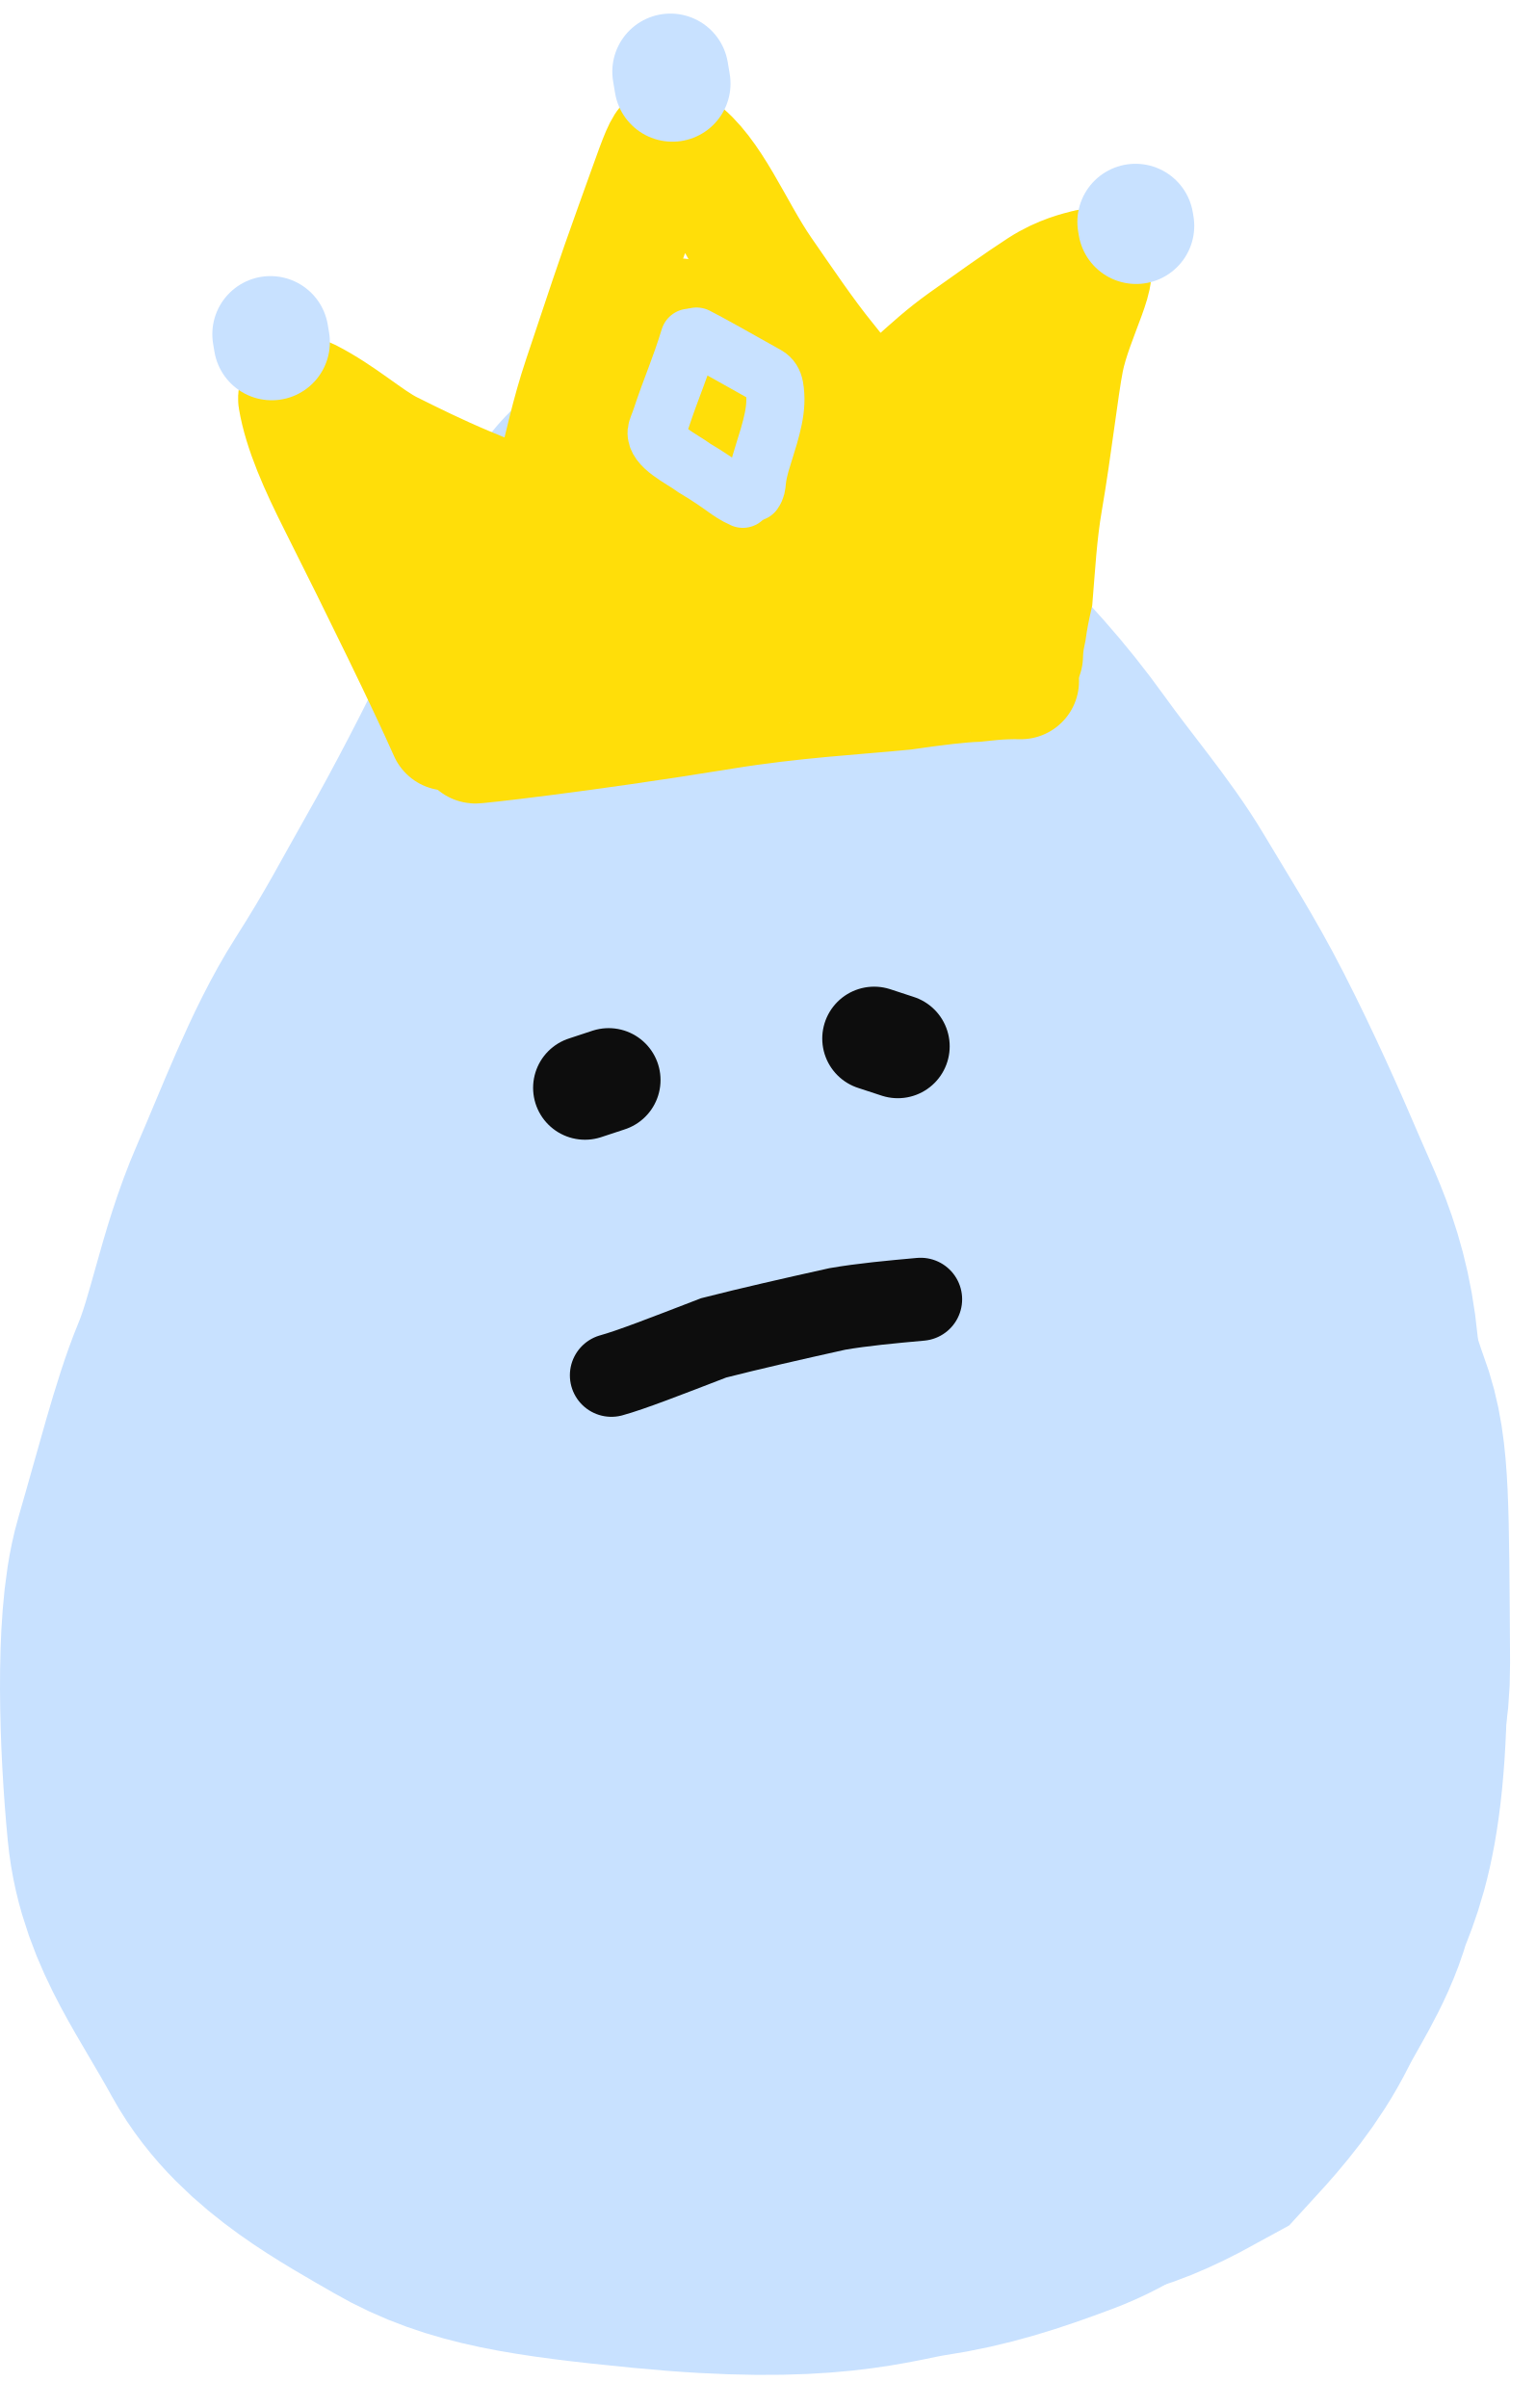
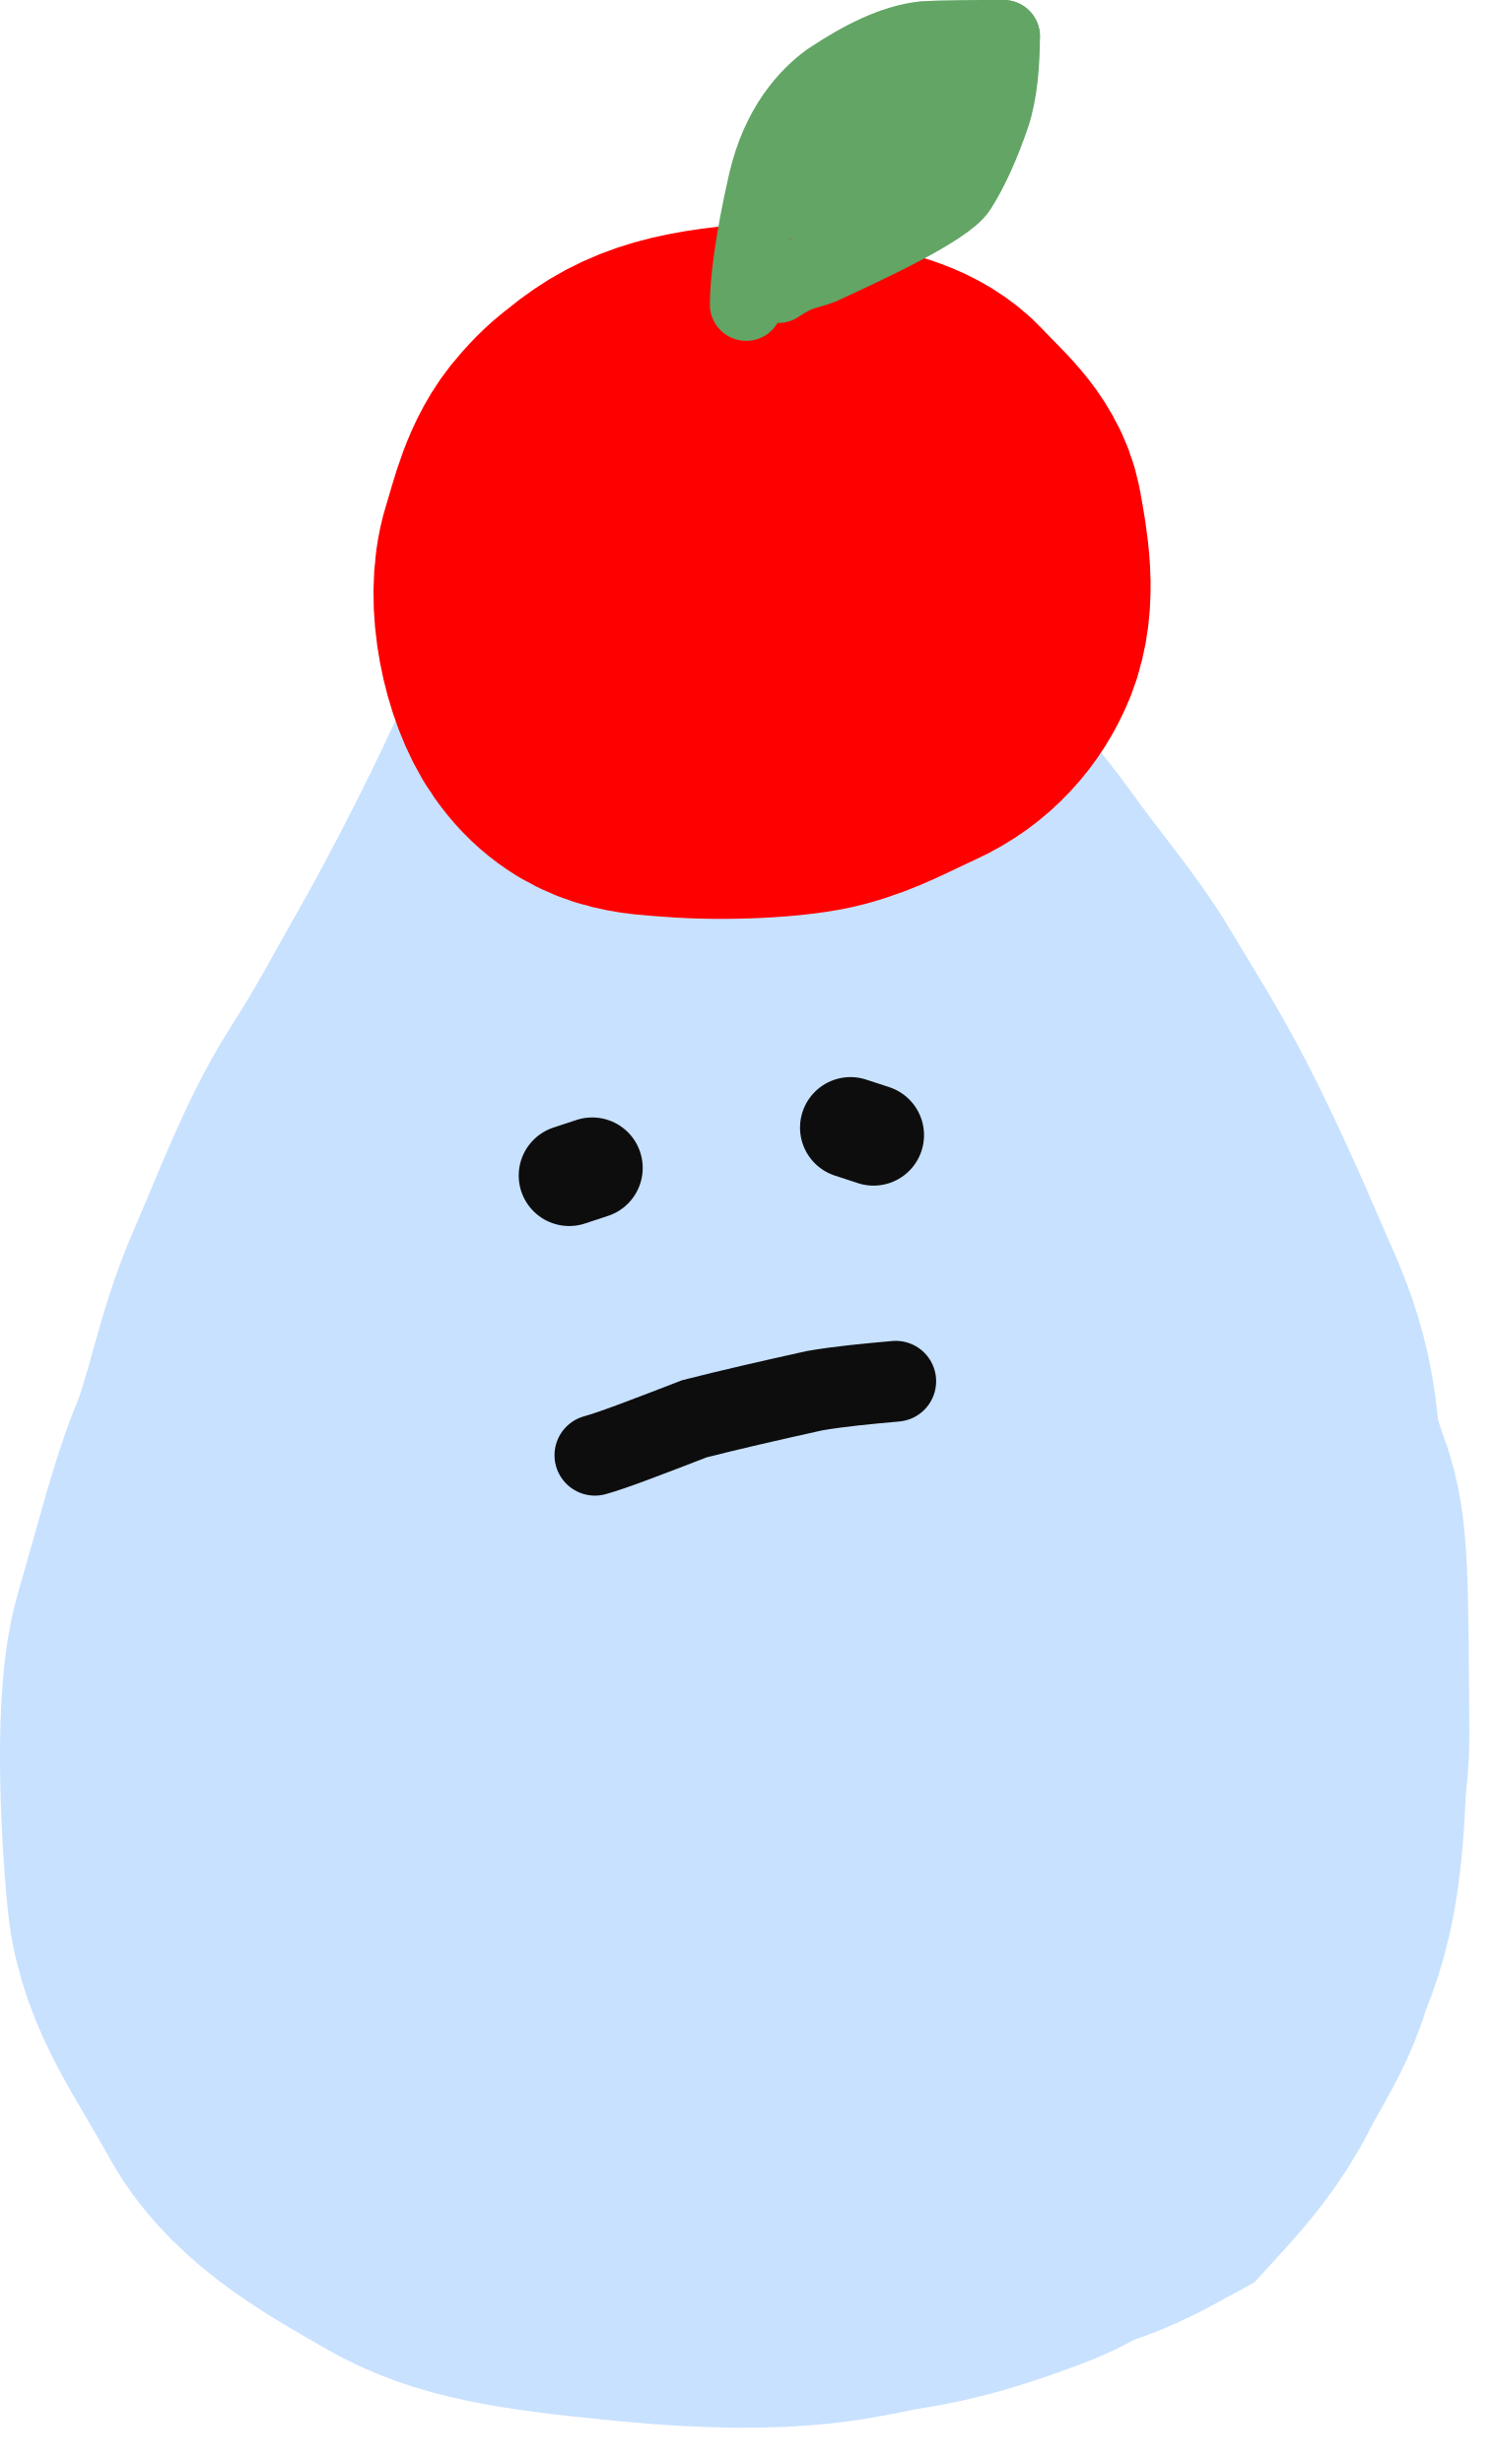
- <svg xmlns="http://www.w3.org/2000/svg" width="37" height="58" viewBox="0 0 37 58" fill="none">
-   <path d="M16.334 14C15.808 15.947 13.712 20.143 12.404 22.441C11.825 23.458 11.375 24.339 10.532 25.659C9.804 26.798 9.212 28.399 8.578 29.855C7.96 31.273 7.733 32.782 7.205 34.051C6.839 34.932 6.466 36.42 5.965 38.141C5.644 39.24 5.725 41.899 5.909 43.789C6.035 45.086 6.831 46.085 7.728 47.719C8.329 48.815 9.728 49.568 10.921 50.256C11.944 50.847 13.11 51.05 15.819 51.313C19.743 51.694 20.815 51.209 21.872 51.051C22.887 50.9 23.719 50.629 24.774 50.234C26.137 49.724 26.781 48.678 27.546 47.861C28.395 46.954 28.576 45.724 28.947 44.879C29.292 44.091 29.422 42.982 29.502 42.029C29.587 41.013 29.897 39.866 29.925 33.843C29.935 31.675 29.425 30.84 28.897 29.601C28.468 28.593 27.896 27.306 27.261 26.064C26.691 24.946 26.1 24.032 25.52 23.055C24.99 22.164 24.149 21.185 23.409 20.152C22.656 19.101 21.933 18.332 21.192 17.592C20.242 16.641 19.399 16.008 18.711 15.296C18.387 14.961 18.077 14.635 17.709 14.397C17.519 14.275 17.236 14.317 17.076 14.447C16.28 15.094 16.651 18.775 16.519 21.015C16.398 23.073 16.017 25.919 15.834 27.322C15.64 28.802 15.384 29.935 14.727 33.829C14.416 35.67 14.12 37.896 13.67 40.538C13.579 41.07 13.538 41.386 14.347 40.319C15.156 39.253 16.828 36.797 18.16 34.618C19.491 32.438 20.432 30.609 21.047 29.85C21.662 29.091 21.923 29.457 22.11 29.933C22.509 30.947 22.561 33.038 22.588 35.751C22.632 40.163 21.032 42.603 20.953 42.764C20.251 44.189 22.291 38.976 23.692 38.121C23.946 37.966 24.194 38.067 24.432 38.224C25.005 38.601 25.305 39.226 25.463 39.856C25.567 40.268 25.517 40.904 25.439 41.306C25.323 41.9 22.848 42.025 20.667 42.498C19.434 42.765 18.662 44.131 18.234 44.978C18.285 45.138 18.494 45.243 18.706 45.375C18.918 45.507 19.127 45.664 19.342 45.825" stroke="#C8E1FF" stroke-width="11.495" stroke-linecap="round" />
-   <path d="M27.349 28.687C27.569 29.787 27.92 30.577 28.361 31.218C28.786 31.836 29.11 32.605 29.551 33.333C29.995 34.067 30.167 34.852 30.367 35.624C30.504 36.155 30.433 36.661 30.499 37.994C30.78 43.661 30.038 44.37 29.84 45.076C29.629 45.827 29.157 46.486 28.805 47.191C28.459 47.882 27.968 48.468 27.461 49.021C26.778 49.396 26.249 49.617 25.81 49.683C25.546 49.706 25.197 49.706 24.837 49.706" stroke="#C8E1FF" stroke-width="11.495" stroke-linecap="round" />
-   <path d="M24.705 23.928C25.189 24.367 25.715 25.332 26.289 26.304C26.772 27.121 26.995 27.846 27.457 28.443C27.923 29.043 28.052 29.829 28.274 30.535C28.499 31.254 28.978 31.944 29.44 32.541C29.918 33.157 30.08 33.927 30.344 34.633C30.609 35.34 30.609 36.175 30.632 40.084C30.641 41.565 30.083 42.343 29.642 43.093C29.272 43.724 28.631 44.458 27.99 45.121C27.661 45.211 27.219 45.298 26.692 45.453C26.426 45.519 26.165 45.563 25.895 45.608" stroke="#C8E1FF" stroke-width="11.495" stroke-linecap="round" />
-   <path d="M21.059 25.015L21.629 25.202" stroke="#0D0D0D" stroke-width="2.5" stroke-linecap="round" />
-   <path d="M14.093 26.202L14.663 26.014" stroke="#0D0D0D" stroke-width="2.5" stroke-linecap="round" />
-   <path d="M14.729 33.126C15.188 33.001 16.049 32.666 17.194 32.224C18.11 31.991 19.038 31.78 20.171 31.528C20.783 31.422 21.471 31.359 22.179 31.295" stroke="#0D0D0D" stroke-width="2" stroke-linecap="round" />
-   <path d="M10.771 17.641C10.249 16.462 9.152 14.22 8.1 12.127C7.652 11.236 7.267 10.383 7.137 9.616C7.117 9.5 7.309 9.487 7.453 9.56C8.246 9.963 8.896 10.56 9.414 10.818C9.948 11.085 10.572 11.392 11.241 11.673C11.976 11.982 12.542 12.208 12.785 12.201C13.414 12.182 13.378 10.959 14.009 9.076C14.517 7.562 14.771 6.77 15.261 5.413C15.719 4.147 15.861 3.706 15.99 3.505C16.049 3.413 16.209 3.45 16.358 3.555C17.172 4.128 17.699 5.516 18.391 6.516C18.87 7.207 19.43 8.04 19.926 8.648C20.283 9.085 20.553 9.459 20.749 9.655C20.846 9.753 20.997 9.778 21.151 9.72C21.883 9.449 22.222 8.888 23.214 8.183C23.895 7.7 24.501 7.264 25.047 6.91C25.549 6.585 26.008 6.487 26.18 6.441C26.674 6.309 25.878 7.649 25.675 8.681C25.549 9.315 25.388 10.765 25.163 12.071C25.027 12.857 24.986 13.653 24.926 14.368C24.86 14.657 24.806 14.929 24.77 15.196C24.744 15.332 24.702 15.469 24.691 15.8" stroke="#FFDE09" stroke-width="2.8" stroke-linecap="round" />
-   <path d="M10.449 13.377C10.928 14.693 11.971 16.815 12.271 17.044C12.834 17.474 12.075 15.269 11.829 14.49C11.771 14.304 11.744 14.081 11.804 14.051C12.581 13.665 13.142 15.605 13.621 15.934C13.773 16.038 13.833 15.823 13.857 15.573C13.912 15 13.797 14.033 13.816 13.373C13.837 12.636 14.718 14.656 14.835 14.671C16.521 14.886 15.247 10.973 15.233 10.697C15.154 9.137 16.299 15.11 16.495 15.307C17.214 16.033 16.701 11.276 16.566 9.379C16.55 9.153 16.534 8.896 16.462 8.37C16.391 7.844 16.259 7.056 16.539 8.244C16.819 9.431 17.514 12.618 17.949 14.424C18.383 16.231 18.536 16.562 18.477 15.622C18.278 12.45 18.049 10.142 18.425 10.241C20.283 10.73 20.539 14.654 20.859 15.1C22.099 16.829 20.411 11.348 20.657 11.648C20.995 12.061 21.455 13.485 22.086 14.821C22.673 16.063 22.766 12.725 23.021 11.895C23.331 10.885 23.01 15.32 22.953 16.076C22.858 17.331 23.645 12.91 24.2 11.346C24.478 10.564 24.405 9.997 24.23 9.535C24.128 9.264 22.634 10.868 20.855 12.736C19.701 13.946 19.007 14.852 17.83 15.622C16.834 16.274 15.971 16.246 15.385 16.475C14.709 16.739 13.854 17.091 13.352 17.322C12.749 17.6 12.016 17.825 11.447 17.952C11.339 17.977 13.961 17.695 17.431 17.13C19.113 16.856 20.59 16.781 21.773 16.664C22.549 16.551 23.167 16.48 23.524 16.469C23.749 16.448 24.064 16.396 24.595 16.405" stroke="#FFDE09" stroke-width="2.8" stroke-linecap="round" />
-   <path d="M6.515 8.05L6.547 8.241" stroke="#C8E1FF" stroke-width="2.8" stroke-linecap="round" />
-   <path d="M16.151 1.727L16.199 2.013" stroke="#C8E1FF" stroke-width="2.8" stroke-linecap="round" />
-   <path d="M27.355 5.345L27.371 5.44" stroke="#C8E1FF" stroke-width="2.8" stroke-linecap="round" />
-   <path d="M16.612 8.135C16.376 8.904 16.177 9.321 15.929 10.073C15.873 10.24 15.826 10.322 15.819 10.4C15.788 10.765 16.404 11.033 16.733 11.276C17.075 11.478 17.315 11.65 17.478 11.766C17.576 11.836 17.706 11.929 17.896 12.014" stroke="#C8E1FF" stroke-width="1.4" stroke-linecap="round" />
-   <path d="M16.78 8.107C17.01 8.221 17.853 8.692 18.474 9.043C18.573 9.099 18.634 9.198 18.655 9.319C18.744 9.828 18.59 10.3 18.378 10.98C18.289 11.254 18.245 11.456 18.233 11.611C18.226 11.689 18.22 11.767 18.158 11.855" stroke="#C8E1FF" stroke-width="1.4" stroke-linecap="round" />
+ <svg xmlns="http://www.w3.org/2000/svg" width="37" height="61" viewBox="0 0 37 61" fill="none">
+   <path d="M16.333 16.9C15.808 18.847 13.711 23.043 12.404 25.341C11.824 26.358 11.374 27.239 10.531 28.559C9.804 29.698 9.212 31.299 8.577 32.755C7.96 34.172 7.733 35.682 7.205 36.951C6.838 37.832 6.466 39.32 5.964 41.041C5.643 42.14 5.725 44.798 5.909 46.689C6.035 47.986 6.83 48.985 7.727 50.619C8.329 51.715 9.728 52.468 10.92 53.156C11.944 53.747 13.11 53.95 15.818 54.213C19.743 54.594 20.814 54.109 21.871 53.951C22.887 53.8 23.718 53.529 24.773 53.134C26.136 52.624 26.78 51.578 27.546 50.761C28.395 49.854 28.576 48.624 28.946 47.778C29.292 46.99 29.421 45.882 29.501 44.928C29.587 43.913 29.896 42.766 29.924 36.742C29.934 34.575 29.425 33.74 28.896 32.501C28.467 31.493 27.895 30.206 27.261 28.964C26.69 27.846 26.1 26.932 25.519 25.955C24.99 25.064 24.149 24.085 23.409 23.052C22.655 22.001 21.932 21.232 21.192 20.492C20.241 19.541 19.399 18.908 18.711 18.196C18.387 17.861 18.077 17.535 17.709 17.297C17.518 17.175 17.236 17.217 17.075 17.347C16.279 17.994 16.65 21.675 16.519 23.915C16.398 25.972 16.017 28.819 15.833 30.221C15.639 31.702 15.383 32.835 14.726 36.729C14.416 38.57 14.12 40.796 13.669 43.438C13.579 43.97 13.537 44.285 14.346 43.219C15.155 42.153 16.828 39.697 18.159 37.517C19.491 35.338 20.431 33.509 21.046 32.75C21.661 31.991 21.923 32.357 22.11 32.832C22.508 33.847 22.561 35.938 22.588 38.651C22.631 43.063 21.031 45.503 20.952 45.664C20.25 47.089 22.29 41.876 23.691 41.021C23.945 40.865 24.193 40.967 24.431 41.124C25.005 41.501 25.305 42.126 25.463 42.756C25.567 43.168 25.517 43.804 25.439 44.206C25.322 44.8 22.847 44.925 20.666 45.398C19.433 45.665 18.661 47.031 18.233 47.878C18.284 48.038 18.493 48.143 18.705 48.275C18.918 48.407 19.127 48.564 19.342 48.725" stroke="#C8E1FF" stroke-width="11.495" stroke-linecap="round" />
+   <path d="M27.349 31.587C27.568 32.687 27.92 33.477 28.36 34.118C28.785 34.736 29.109 35.505 29.55 36.233C29.995 36.967 30.167 37.752 30.366 38.524C30.504 39.055 30.433 39.561 30.499 40.894C30.78 46.561 30.037 47.27 29.839 47.976C29.628 48.727 29.157 49.385 28.804 50.091C28.459 50.782 27.967 51.368 27.461 51.921C26.777 52.296 26.249 52.517 25.81 52.583C25.546 52.606 25.197 52.606 24.837 52.606" stroke="#C8E1FF" stroke-width="11.495" stroke-linecap="round" />
+   <path d="M24.705 26.828C25.189 27.267 25.715 28.232 26.289 29.204C26.772 30.021 26.995 30.746 27.457 31.343C27.923 31.943 28.052 32.729 28.274 33.435C28.499 34.154 28.978 34.844 29.44 35.441C29.918 36.056 30.08 36.827 30.344 37.533C30.609 38.24 30.609 39.075 30.632 42.984C30.641 44.465 30.083 45.243 29.642 45.993C29.272 46.624 28.631 47.358 27.99 48.021C27.661 48.111 27.219 48.198 26.692 48.352C26.426 48.419 26.165 48.463 25.895 48.508" stroke="#C8E1FF" stroke-width="11.495" stroke-linecap="round" />
+   <path d="M21.058 27.915L21.628 28.102" stroke="#0D0D0D" stroke-width="2.5" stroke-linecap="round" />
+   <path d="M14.093 29.102L14.663 28.914" stroke="#0D0D0D" stroke-width="2.5" stroke-linecap="round" />
+   <path d="M14.729 36.026C15.187 35.901 16.048 35.565 17.193 35.124C18.109 34.891 19.037 34.68 20.17 34.428C20.782 34.322 21.47 34.259 22.178 34.195" stroke="#0D0D0D" stroke-width="2" stroke-linecap="round" />
+   <path d="M18.601 10.053C16.822 10.215 16.015 10.536 15.043 11.466C14.347 12.131 14.434 13.125 14.392 14.52C14.365 15.399 15.078 16 15.684 16.587C16.242 17.126 16.979 17.255 18.534 17.317C19.419 17.353 20.215 16.934 20.905 16.51C21.221 16.315 21.713 15.924 22.279 15.278C22.782 14.705 22.85 13.661 22.81 12.61C22.773 11.644 21.881 11.148 21.274 10.904C20.516 10.598 19.414 10.701 16.71 10.74C15.666 10.755 15.122 11.346 14.779 11.73C14.24 12.331 14.07 13.166 13.866 13.814C13.55 14.822 13.905 16.403 14.43 17.152C15.146 18.176 16.007 18.146 16.756 18.207C17.907 18.302 19.528 18.229 20.277 18.026C21.013 17.828 21.592 17.5 22.26 17.197C23.034 16.847 23.535 16.247 23.8 15.6C24.14 14.774 23.942 13.742 23.802 12.969C23.676 12.282 23.054 11.797 22.589 11.289C22.114 10.771 21.437 10.66 20.728 10.459C19.776 10.337 19.29 10.175 19.148 10.175C19.165 10.175 19.007 10.314 19.456 9.95" stroke="#FF0000" stroke-width="9" stroke-linecap="round" />
+   <path d="M18.475 7.539C18.475 7.013 18.591 5.983 18.929 4.511C19.256 3.088 19.978 2.347 20.492 1.965C21.327 1.408 22.101 1.019 22.865 0.93C23.366 0.9 24.096 0.9 24.848 0.9" stroke="#62A565" stroke-width="1.8" stroke-linecap="round" />
+   <path d="M24.848 0.9C24.848 1.547 24.79 2.313 24.598 2.875C24.373 3.536 24.084 4.202 23.772 4.69C23.447 5.2 21.47 6.116 20.335 6.638C20.217 6.683 20.1 6.712 19.952 6.757C19.804 6.801 19.629 6.859 19.271 7.096" stroke="#62A565" stroke-width="1.8" stroke-linecap="round" />
+   <path d="M21.308 2.582C21.191 2.699 20.605 3.84 20.188 4.937C19.7 6.221 21.897 2.642 21.971 2.582C22.644 2.034 21.544 4.204 21.544 4.293C21.542 4.527 22.247 3.238 22.985 2.424C23.645 1.696 22.783 4.115 22.841 4.073C23.379 3.683 23.548 2.762 23.829 2.495C24.39 1.961 23.433 3.908 23.271 4.028C23.166 2.999 23.431 2.111 23.593 1.876C23.668 1.757 23.726 1.64 24.052 1.431" stroke="#62A565" stroke-width="1.8" stroke-linecap="round" />
</svg>
